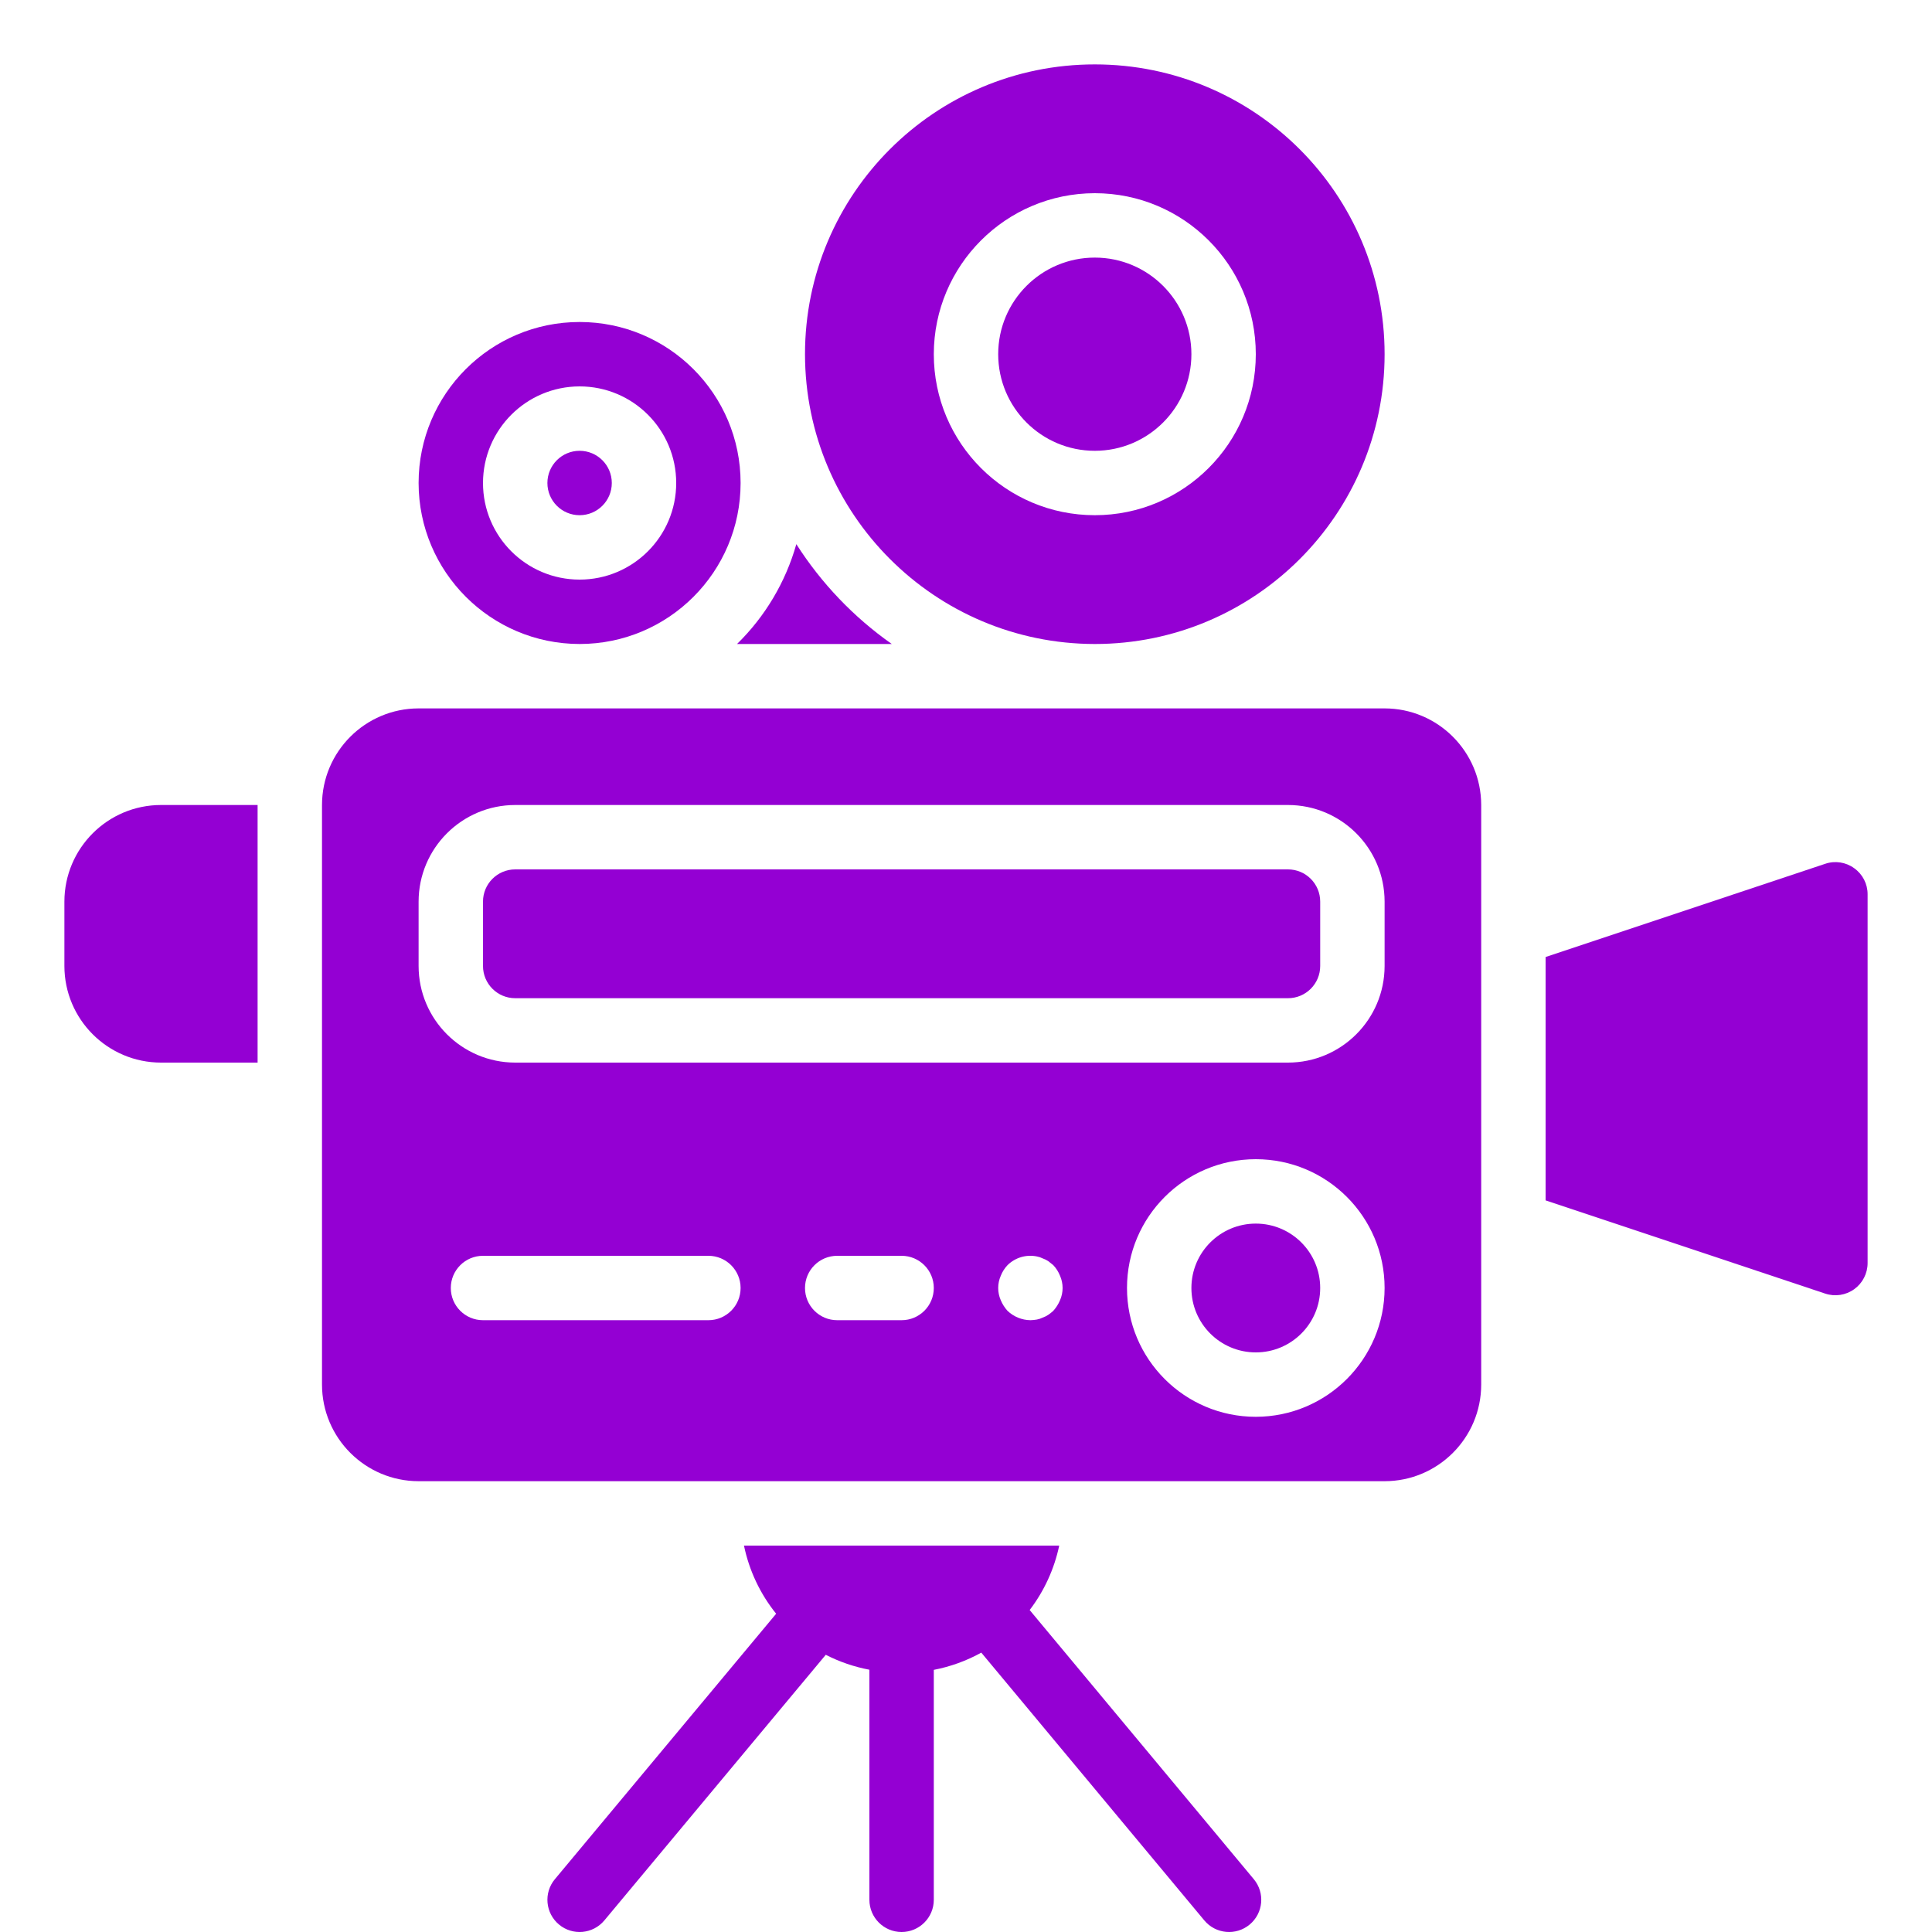
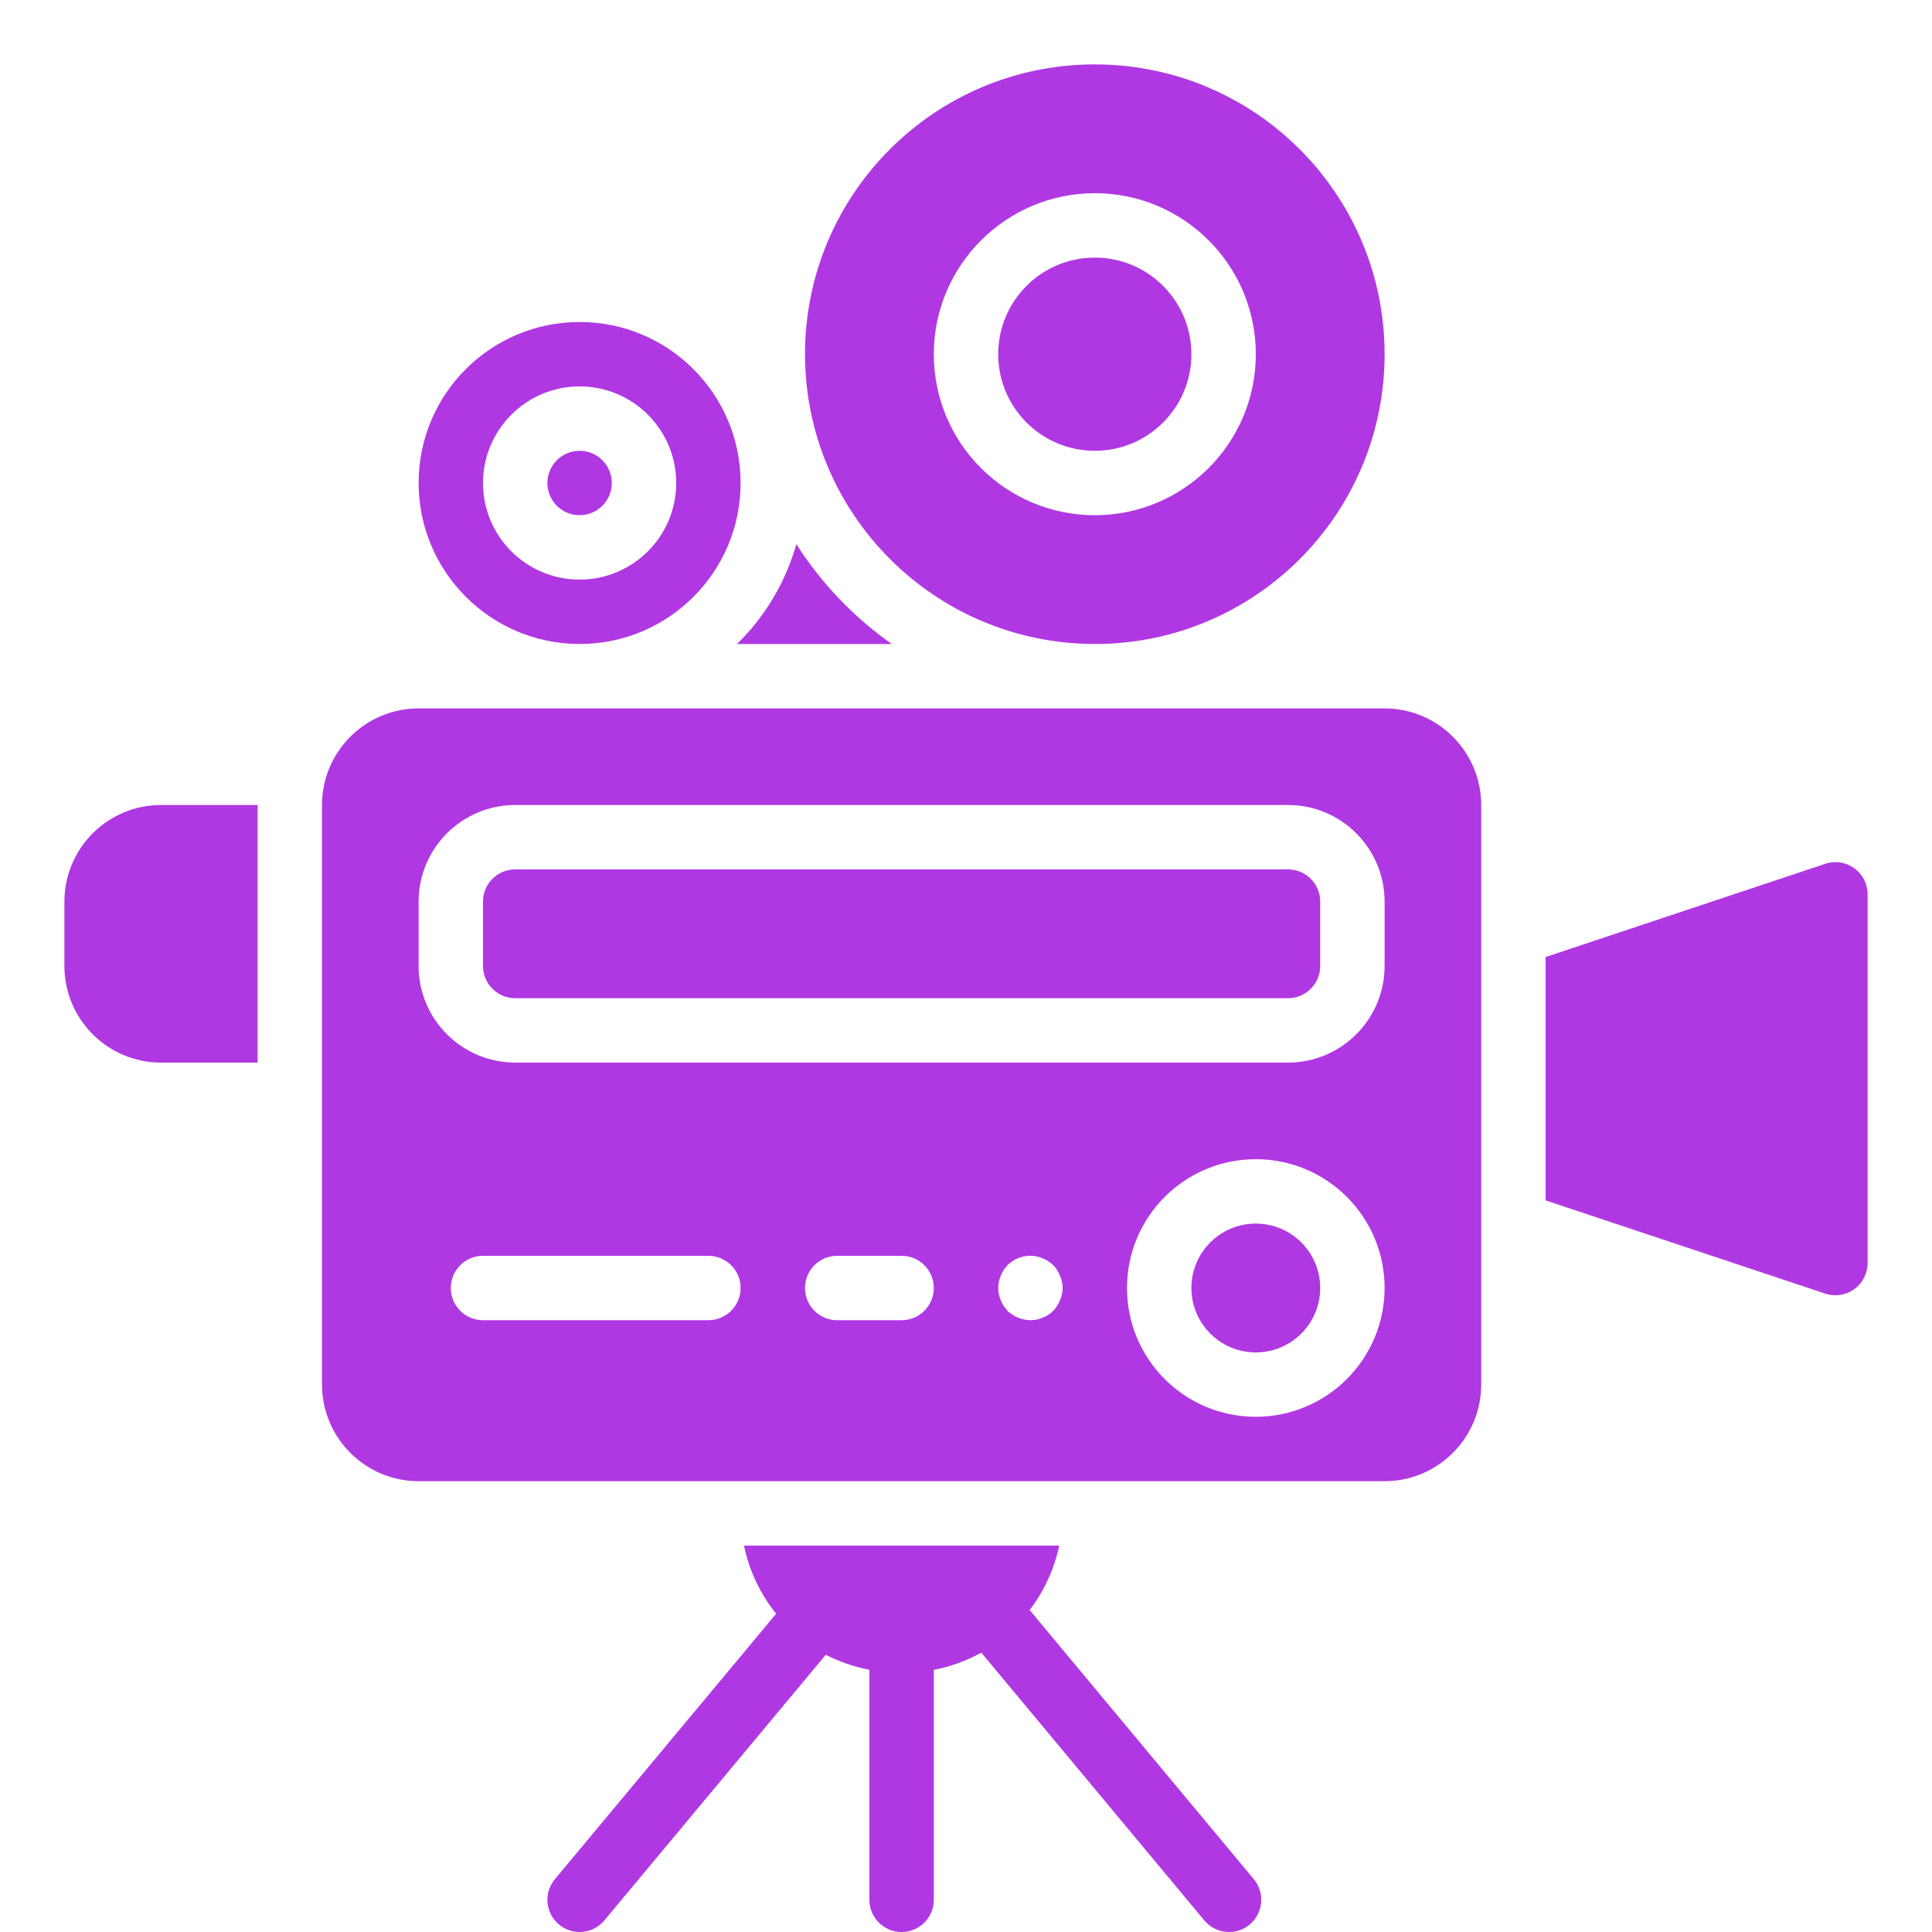
<svg xmlns="http://www.w3.org/2000/svg" viewBox="0 0 60 60" x="0px" y="0px">
-   <circle fill="#9400D3" cx="18" cy="15" r="1">
+   <circle fill="#b038e3" cx="18" cy="15" r="1">
	</circle>
-   <path fill="#9400D3" d="M18,20a5,5,0,1,0-5-5A5.006,5.006,0,0,0,18,20Zm0-8a3,3,0,1,1-3,3A3.003,3.003,0,0,1,18,12Z">
+   <path fill="#b038e3" d="M18,20a5,5,0,1,0-5-5A5.006,5.006,0,0,0,18,20Zm0-8a3,3,0,1,1-3,3A3.003,3.003,0,0,1,18,12Z">
	</path>
-   <path fill="#9400D3" d="M2,28v2a3.003,3.003,0,0,0,3,3H8V25H5A3.003,3.003,0,0,0,2,28Z">
+   <path fill="#b038e3" d="M2,28v2a3.003,3.003,0,0,0,3,3H8V25H5A3.003,3.003,0,0,0,2,28Z">
	</path>
-   <path fill="#9400D3" d="M27.695,20a11.075,11.075,0,0,1-2.964-3.101A7,7,0,0,1,22.889,20Z">
+   <path fill="#b038e3" d="M27.695,20a11.075,11.075,0,0,1-2.964-3.101A7,7,0,0,1,22.889,20Z">
	</path>
-   <path fill="#9400D3" d="M34,20a9,9,0,1,0-9-9A9.01,9.01,0,0,0,34,20ZM34,6a5,5,0,1,1-5,5A5.006,5.006,0,0,1,34,6Z">
+   <path fill="#b038e3" d="M34,20a9,9,0,1,0-9-9A9.01,9.01,0,0,0,34,20ZM34,6a5,5,0,1,1-5,5A5.006,5.006,0,0,1,34,6Z">
	</path>
-   <circle fill="#9400D3" cx="34" cy="11" r="3">
+   <circle fill="#b038e3" cx="34" cy="11" r="3">
	</circle>
-   <rect fill="#9400D3" x="15" y="27" width="26" height="4" rx="1" ry="1">
+   <rect fill="#b038e3" x="15" y="27" width="26" height="4" rx="1" ry="1">
	</rect>
-   <path fill="#9400D3" d="M43,22H13a3.003,3.003,0,0,0-3,3V43a3.003,3.003,0,0,0,3,3H43a3.003,3.003,0,0,0,3-3V25A3.003,3.003,0,0,0,43,22ZM22,41H15a1,1,0,0,1,0-2h7a1,1,0,0,1,0,2Zm6,0H26a1,1,0,0,1,0-2h2a1,1,0,0,1,0,2Zm4.92-.62a1.154,1.154,0,0,1-.21.33,1.534,1.534,0,0,1-.15.12.756.756,0,0,1-.18.09.66.66,0,0,1-.18.06A1.404,1.404,0,0,1,32,41a1.052,1.052,0,0,1-.71-.29,1.154,1.154,0,0,1-.21-.33.942.942,0,0,1,0-.76,1.027,1.027,0,0,1,.21-.33,1.009,1.009,0,0,1,.91-.27.642.642,0,0,1,.18.06.756.756,0,0,1,.18.09c.05.04.101.08.15.12a1.027,1.027,0,0,1,.21.33.942.942,0,0,1,0,.76ZM39,44a4,4,0,1,1,4-4A4.004,4.004,0,0,1,39,44Zm4-14a3.003,3.003,0,0,1-3,3H16a3.003,3.003,0,0,1-3-3V28a3.003,3.003,0,0,1,3-3H40a3.003,3.003,0,0,1,3,3Z">
+   <path fill="#b038e3" d="M43,22H13a3.003,3.003,0,0,0-3,3V43a3.003,3.003,0,0,0,3,3H43a3.003,3.003,0,0,0,3-3V25A3.003,3.003,0,0,0,43,22ZM22,41H15a1,1,0,0,1,0-2h7a1,1,0,0,1,0,2Zm6,0H26a1,1,0,0,1,0-2h2a1,1,0,0,1,0,2Zm4.92-.62a1.154,1.154,0,0,1-.21.33,1.534,1.534,0,0,1-.15.12.756.756,0,0,1-.18.09.66.66,0,0,1-.18.06A1.404,1.404,0,0,1,32,41a1.052,1.052,0,0,1-.71-.29,1.154,1.154,0,0,1-.21-.33.942.942,0,0,1,0-.76,1.027,1.027,0,0,1,.21-.33,1.009,1.009,0,0,1,.91-.27.642.642,0,0,1,.18.06.756.756,0,0,1,.18.09c.05.04.101.08.15.12a1.027,1.027,0,0,1,.21.33.942.942,0,0,1,0,.76ZM39,44a4,4,0,1,1,4-4A4.004,4.004,0,0,1,39,44Zm4-14a3.003,3.003,0,0,1-3,3H16a3.003,3.003,0,0,1-3-3V28a3.003,3.003,0,0,1,3-3H40a3.003,3.003,0,0,1,3,3Z">
	</path>
-   <circle fill="#9400D3" cx="39" cy="40" r="2">
+   <circle fill="#b038e3" cx="39" cy="40" r="2">
	</circle>
-   <path fill="#9400D3" d="M57.585,26.964a.987.987,0,0,0-.901-.138L48,29.721V37.279l8.684,2.895A1,1,0,0,0,58,39.225V27.775A.989.989,0,0,0,57.585,26.964Z">
+   <path fill="#b038e3" d="M57.585,26.964a.987.987,0,0,0-.901-.138L48,29.721V37.279l8.684,2.895A1,1,0,0,0,58,39.225V27.775A.989.989,0,0,0,57.585,26.964Z">
	</path>
-   <path fill="#9400D3" d="M31.977,50.001A5.004,5.004,0,0,0,32.895,48H23.105a4.987,4.987,0,0,0,.999,2.116l-6.872,8.244a1,1,0,0,0,1.537,1.28L25.645,51.391A4.989,4.989,0,0,0,27,51.855V59a1,1,0,0,0,2,0V51.859a4.999,4.999,0,0,0,1.475-.535l6.926,8.316a1,1,0,0,0,1.537-1.28Z">
+   <path fill="#b038e3" d="M31.977,50.001A5.004,5.004,0,0,0,32.895,48H23.105a4.987,4.987,0,0,0,.999,2.116l-6.872,8.244a1,1,0,0,0,1.537,1.28L25.645,51.391A4.989,4.989,0,0,0,27,51.855V59a1,1,0,0,0,2,0V51.859a4.999,4.999,0,0,0,1.475-.535l6.926,8.316a1,1,0,0,0,1.537-1.28Z">
	</path>
</svg>
